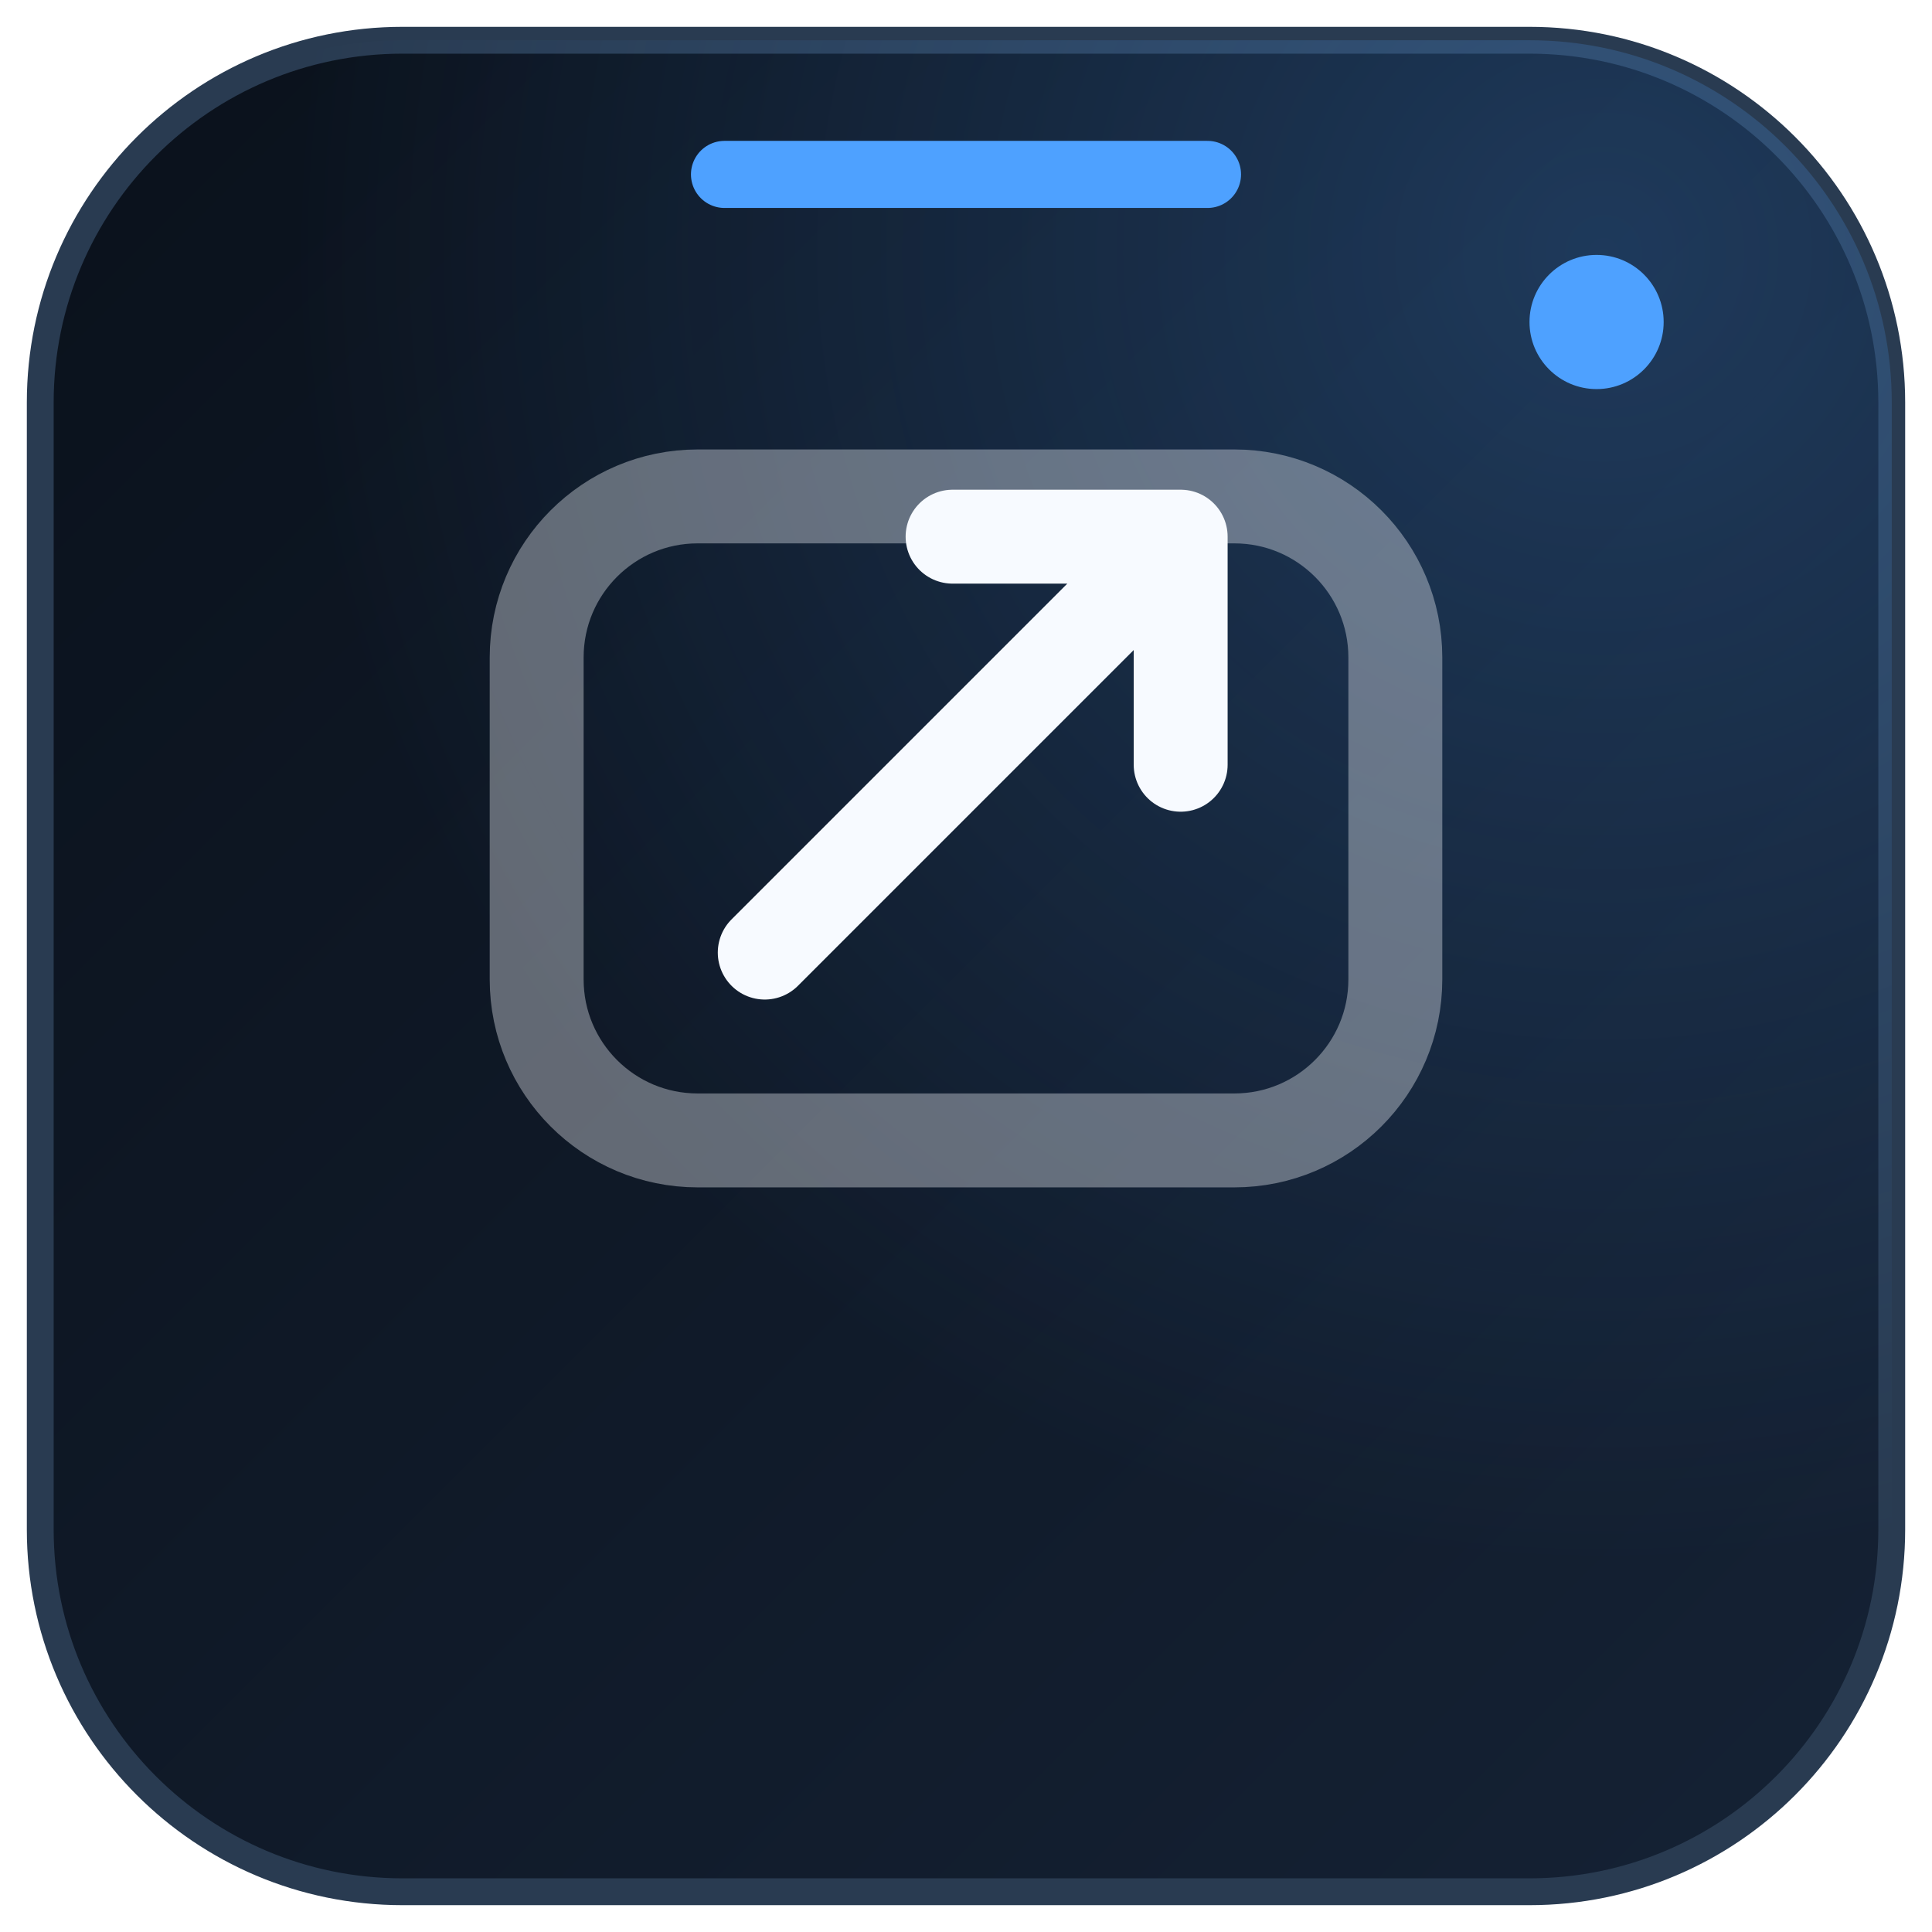
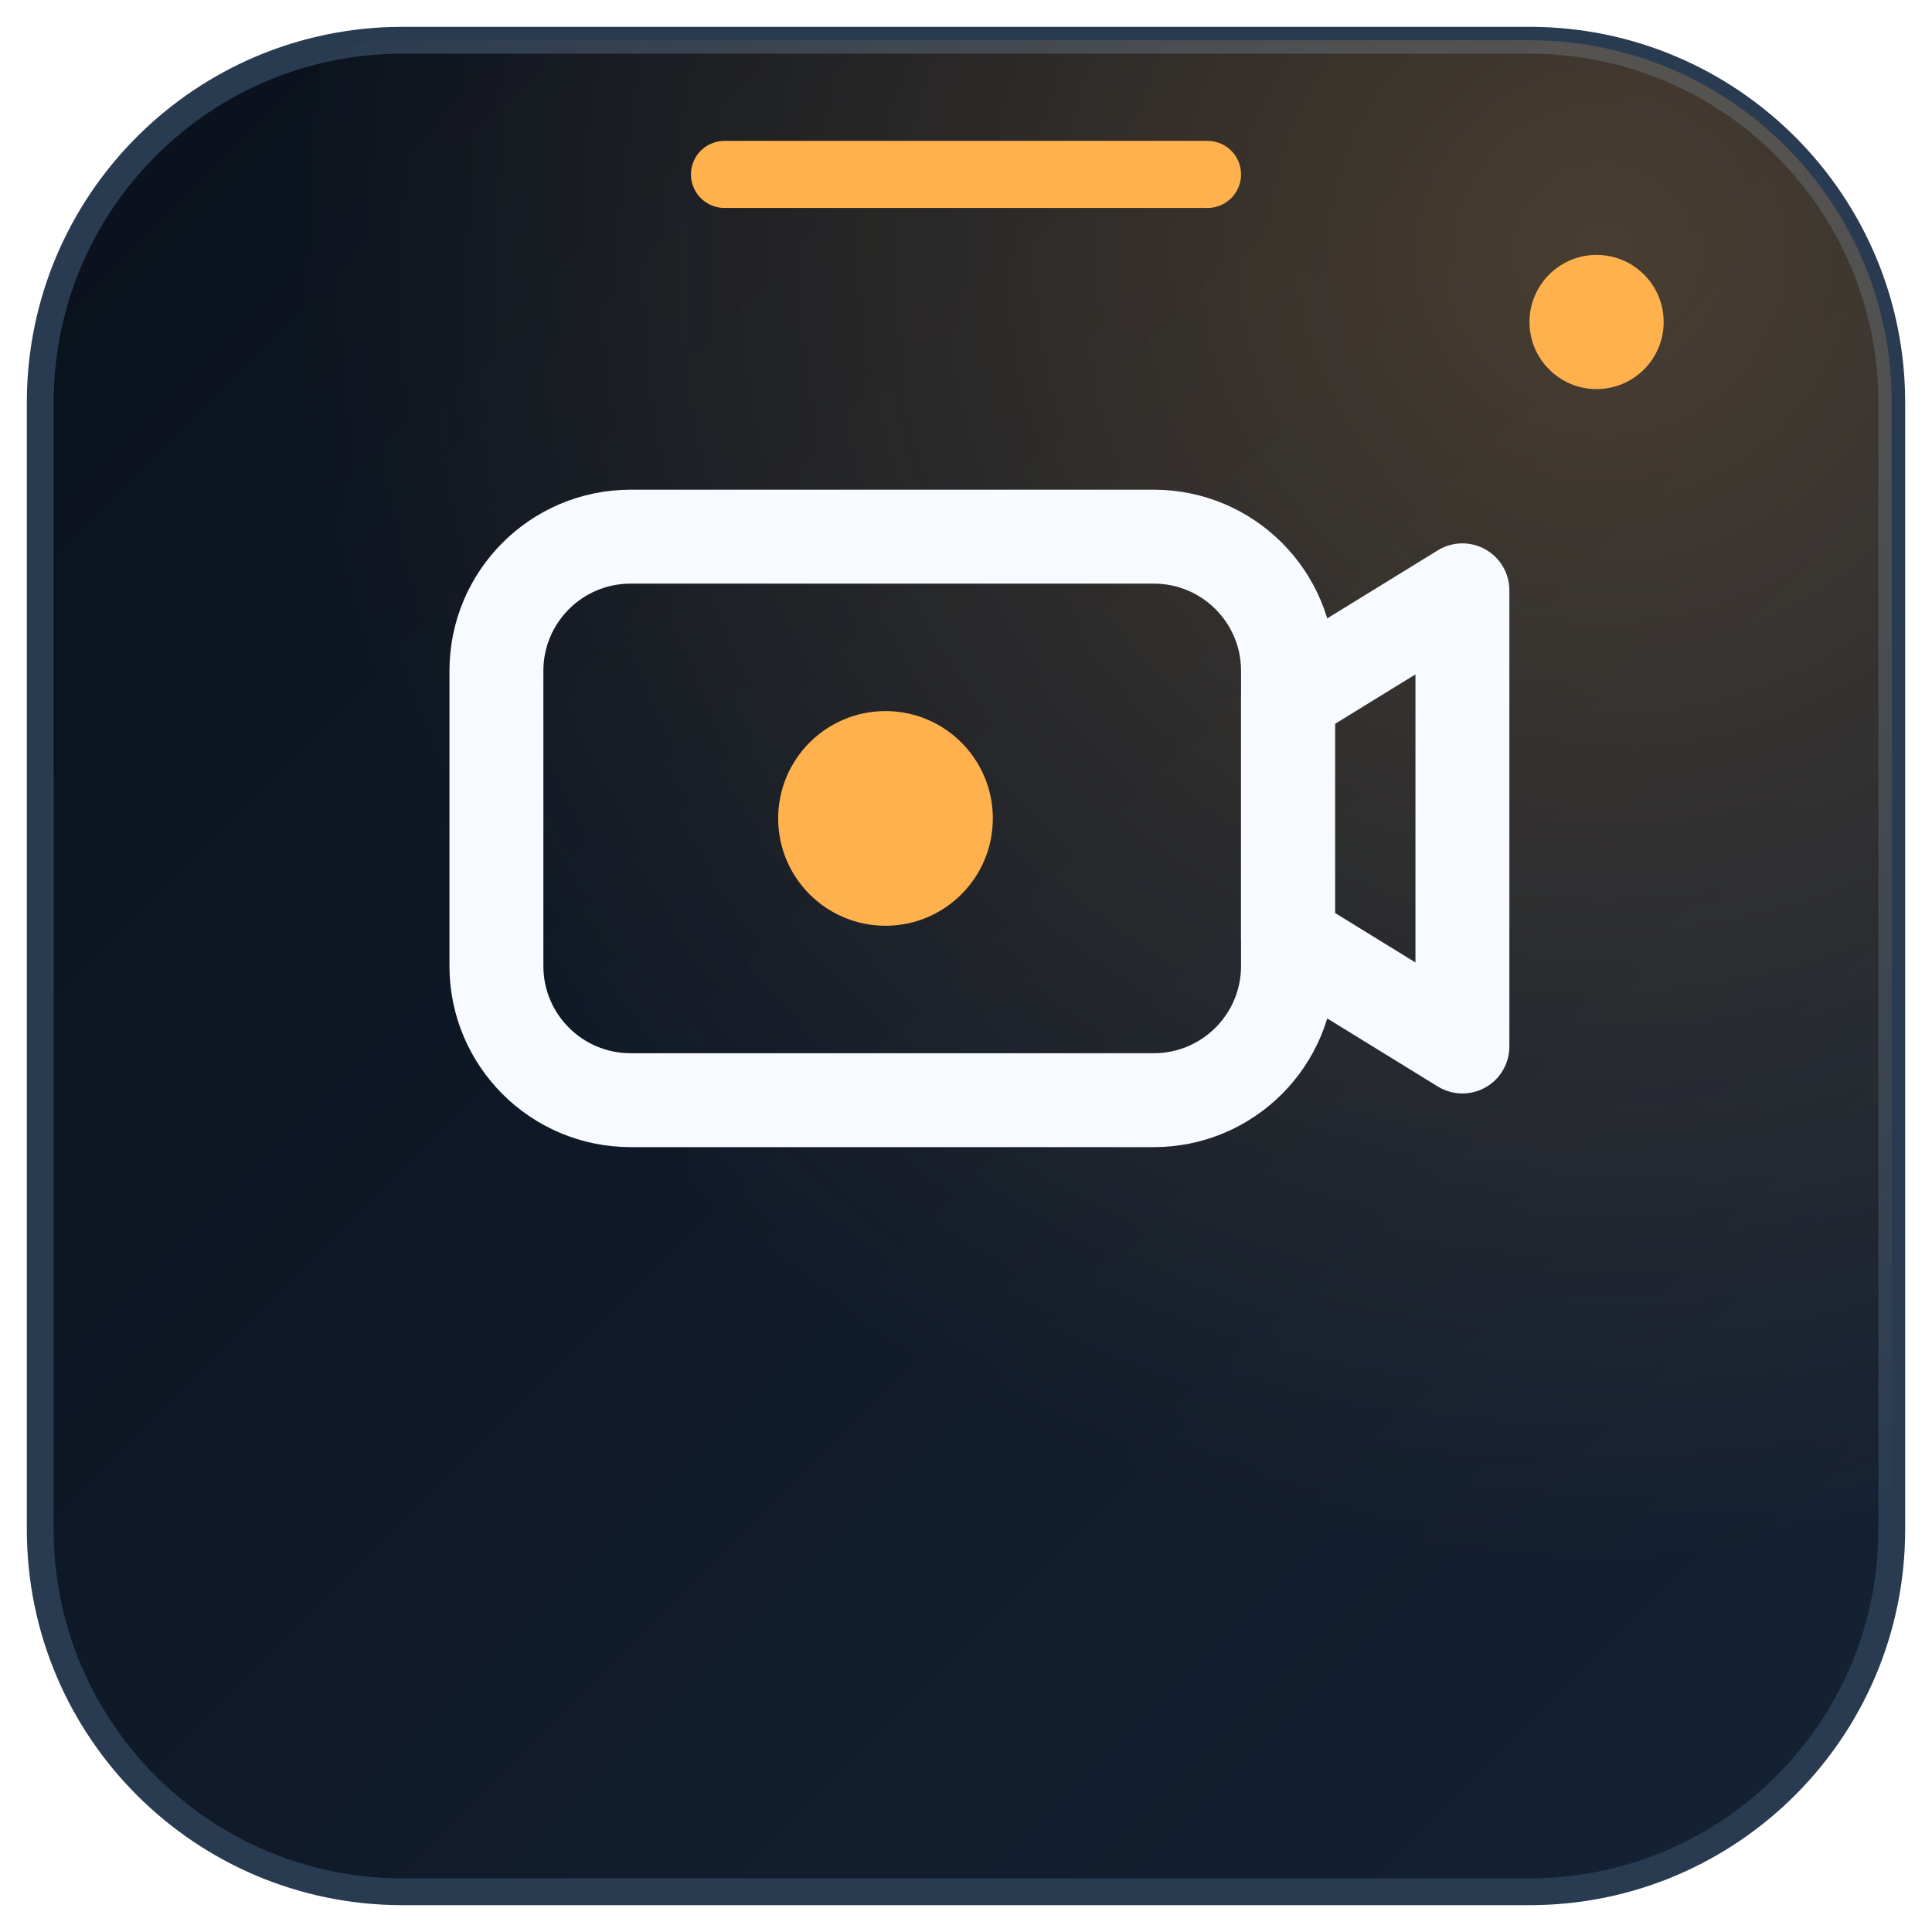
<svg xmlns="http://www.w3.org/2000/svg" width="144" height="144" viewBox="0 0 144 144">
  <defs>
    <linearGradient id="background" x1="0" y1="0" x2="1" y2="1">
      <stop offset="0" stop-color="#0A111B" />
      <stop offset="1" stop-color="#152235" />
    </linearGradient>
    <radialGradient id="halo" cx="84%" cy="12%" r="70%">
-       <stop offset="0" stop-color="#4EA1FF" stop-opacity=".24" />
-       <stop offset="1" stop-color="#4EA1FF" stop-opacity="0" />
+       <stop offset="0" stop-color="#FFB14E" stop-opacity=".24" />
+       <stop offset="1" stop-color="#FFB14E" stop-opacity="0" />
    </radialGradient>
  </defs>
  <rect x="3" y="3" width="138" height="138" rx="27" fill="url(#background)" stroke="#293B51" stroke-width="2" />
  <rect x="3" y="3" width="138" height="138" rx="27" fill="url(#halo)" />
-   <path d="M54 13h36" stroke="#4EA1FF" stroke-width="5" stroke-linecap="round" />
-   <circle cx="119" cy="24" r="5" fill="#4EA1FF" />
+   <path d="M54 13h36" stroke="#FFB14E" stroke-width="5" stroke-linecap="round" />
+   <circle cx="119" cy="24" r="5" fill="#FFB14E" />
  <g transform="translate(0 -5)" fill="none" stroke="#F7FAFF" stroke-width="7" stroke-linecap="round" stroke-linejoin="round">
-     <rect x="40" y="42" width="64" height="48" rx="12" opacity=".36" />
-     <path d="M57 76l31-31M71 45h17v17" />
+     <rect x="37" y="45" width="59" height="42" rx="10" />
+     <path d="M96 57l13-8v34l-13-8z" />
+     <circle cx="66" cy="66" r="8" fill="#FFB14E" stroke="none" />
  </g>
</svg>
